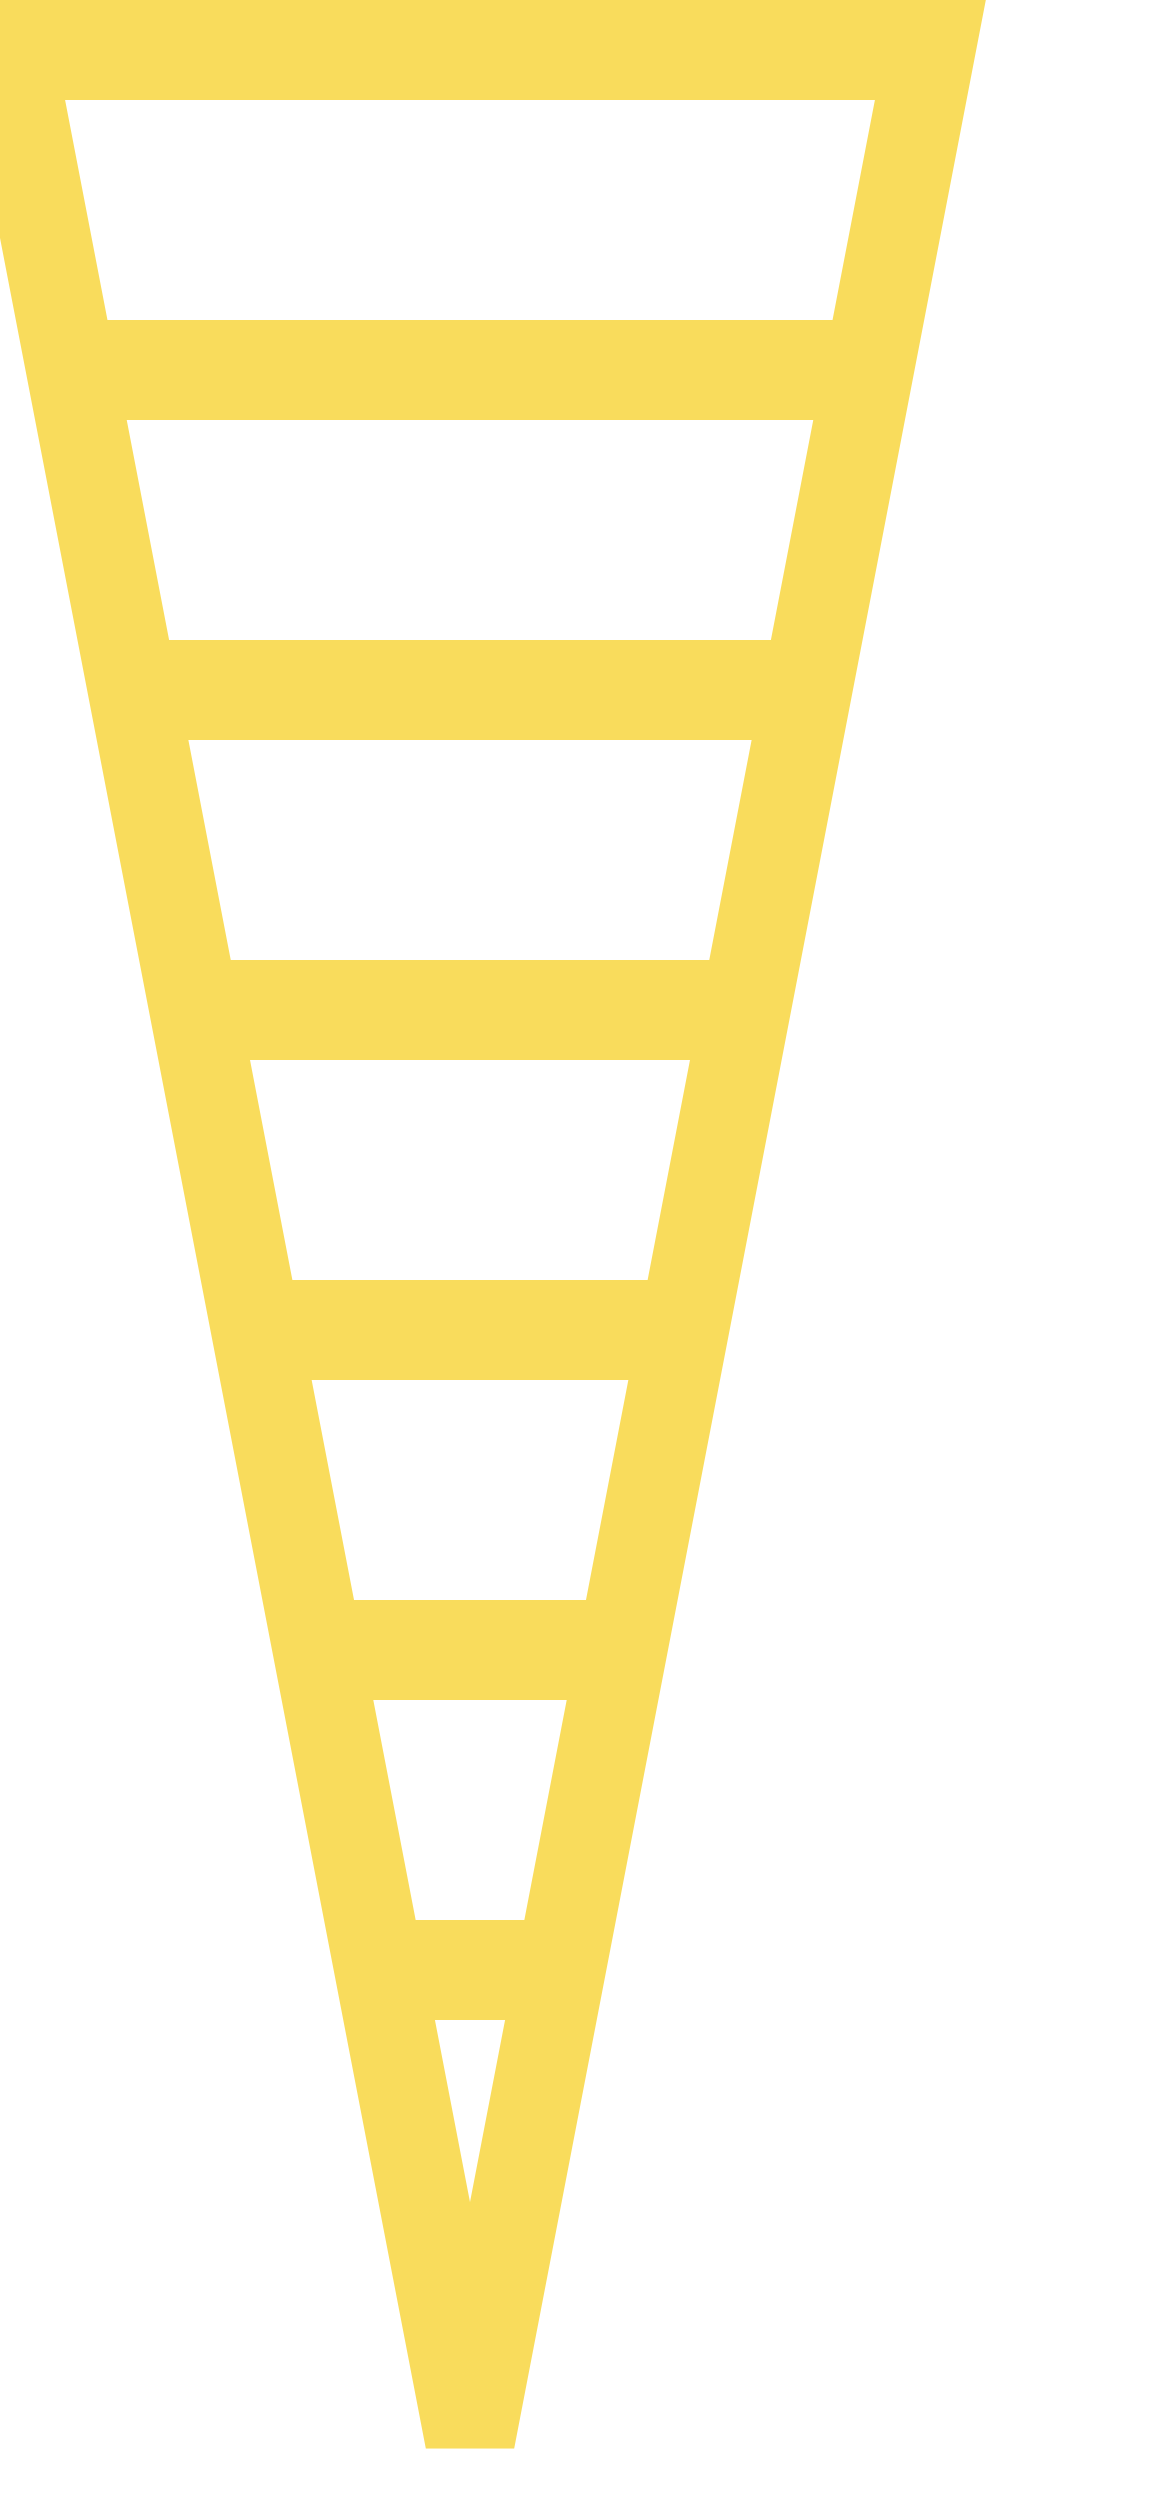
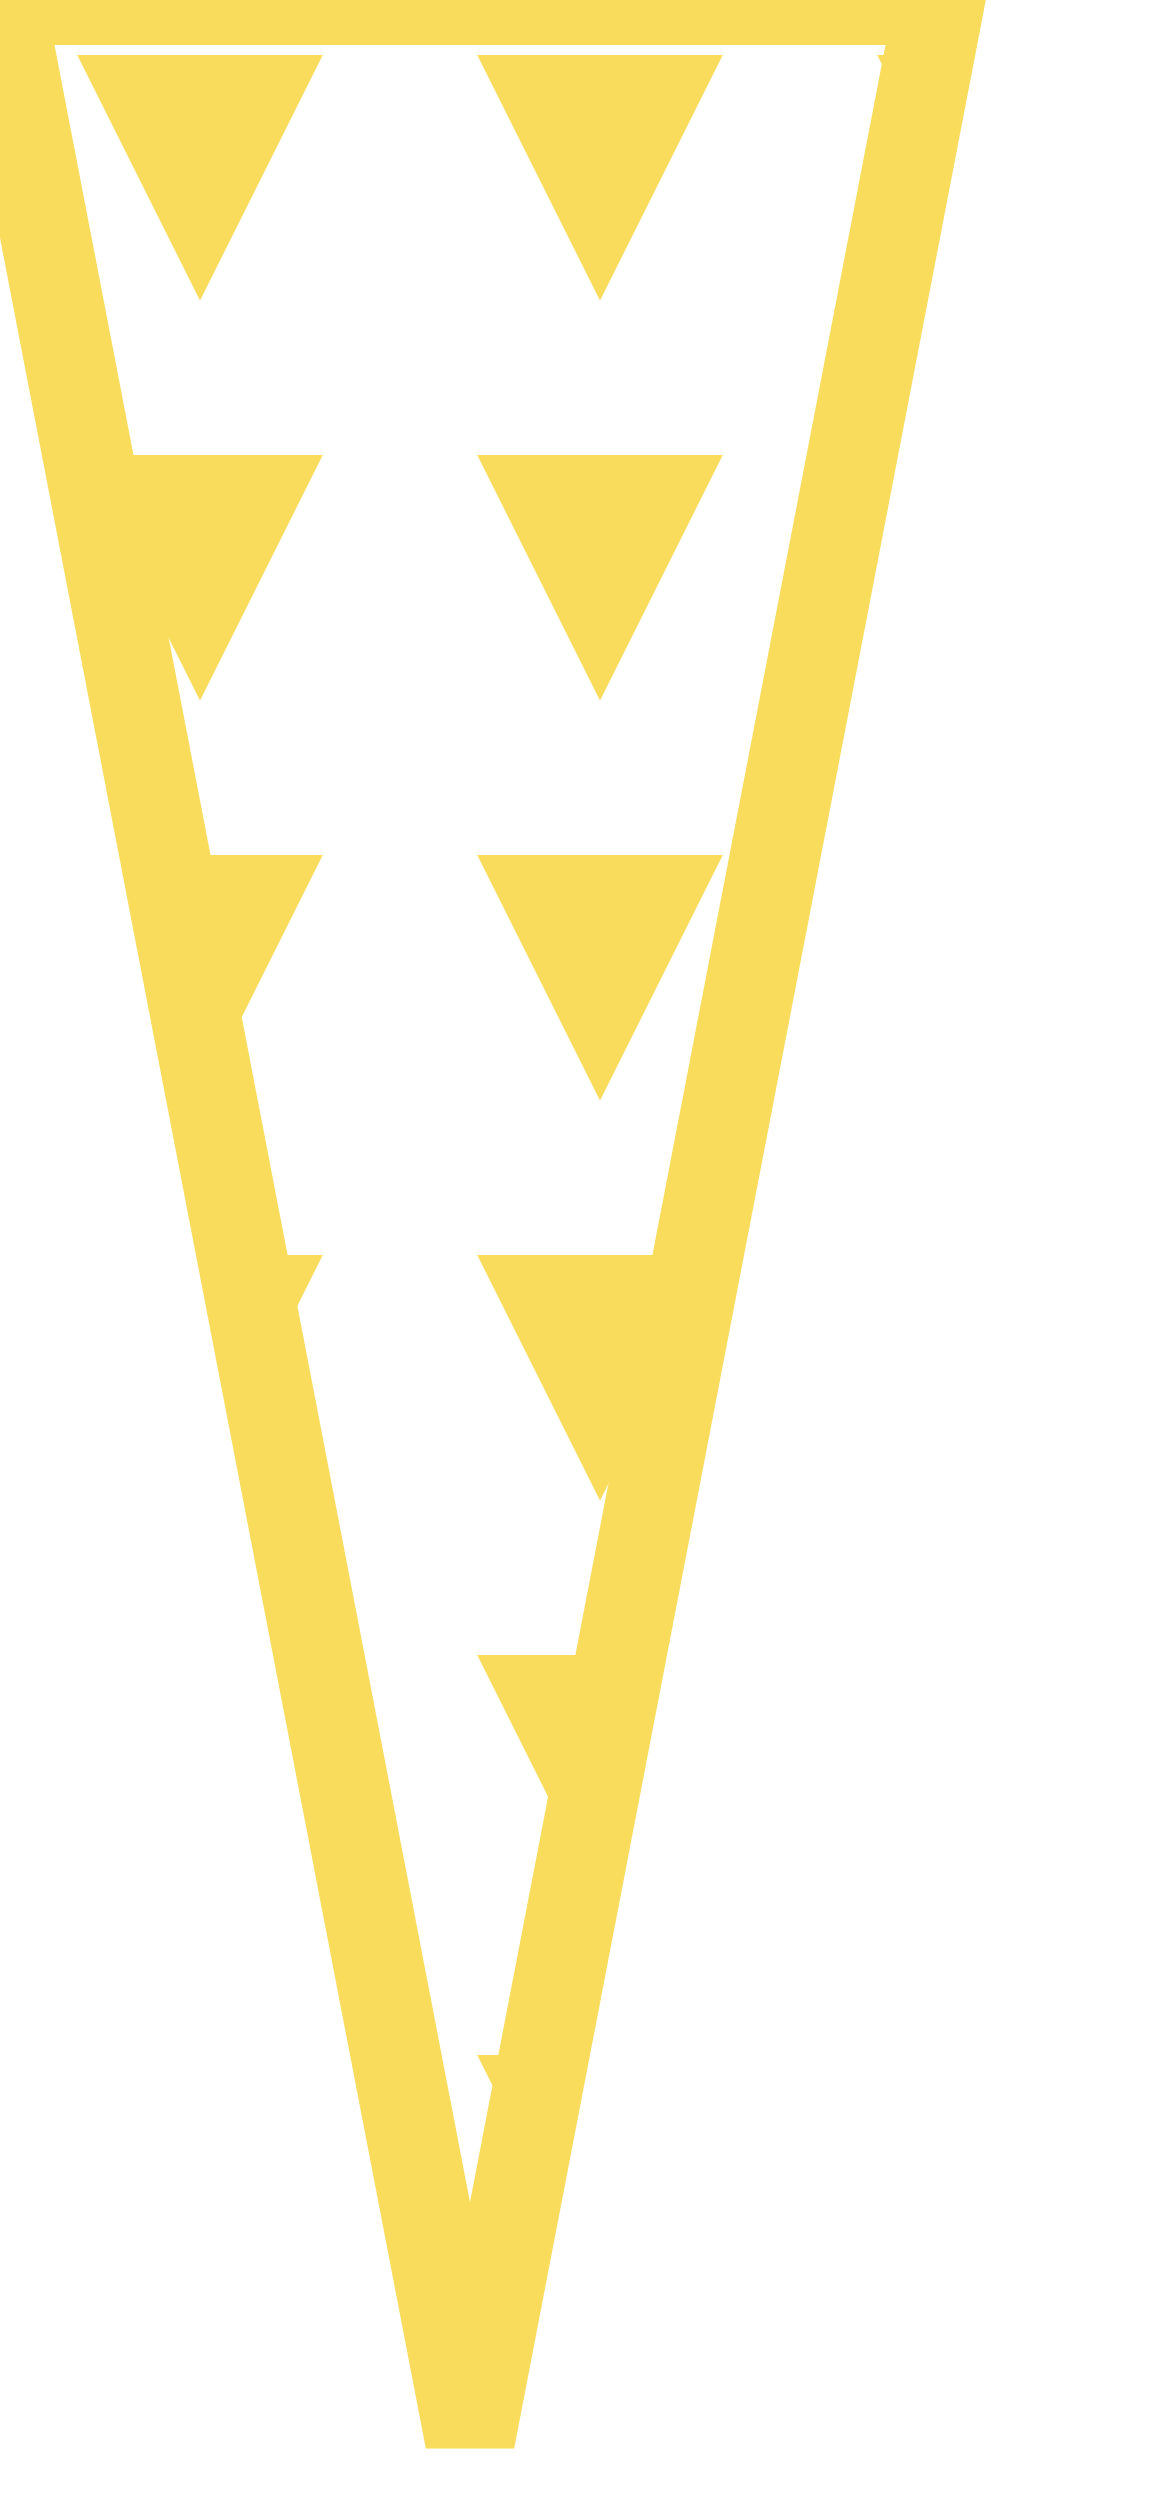
<svg xmlns="http://www.w3.org/2000/svg" width="117" height="250">
  <g transform="translate(0)">
    <g style="stroke:#F9DC5C;stroke-width:9;">
-       <g style="fill:url(#pattern10);">
-         <pattern id="pattern10" width="8" height="10" patternUnits="userSpaceOnUse" patternTransform="rotate(90) scale(4)">
-           <line stroke="#F9DC5C" stroke-width="5px" y2="15" />
+       <g style="fill:url(#pattern);">
+         <pattern id="pattern" x="0" y="0" width="40" height="40" patternUnits="userSpaceOnUse">
+           <polygon points="15,10 25,10 20,20" />
        </pattern>
        <polygon points="             0,0             94,0             47,244           " />
      </g>
    </g>
  </g>
</svg>
